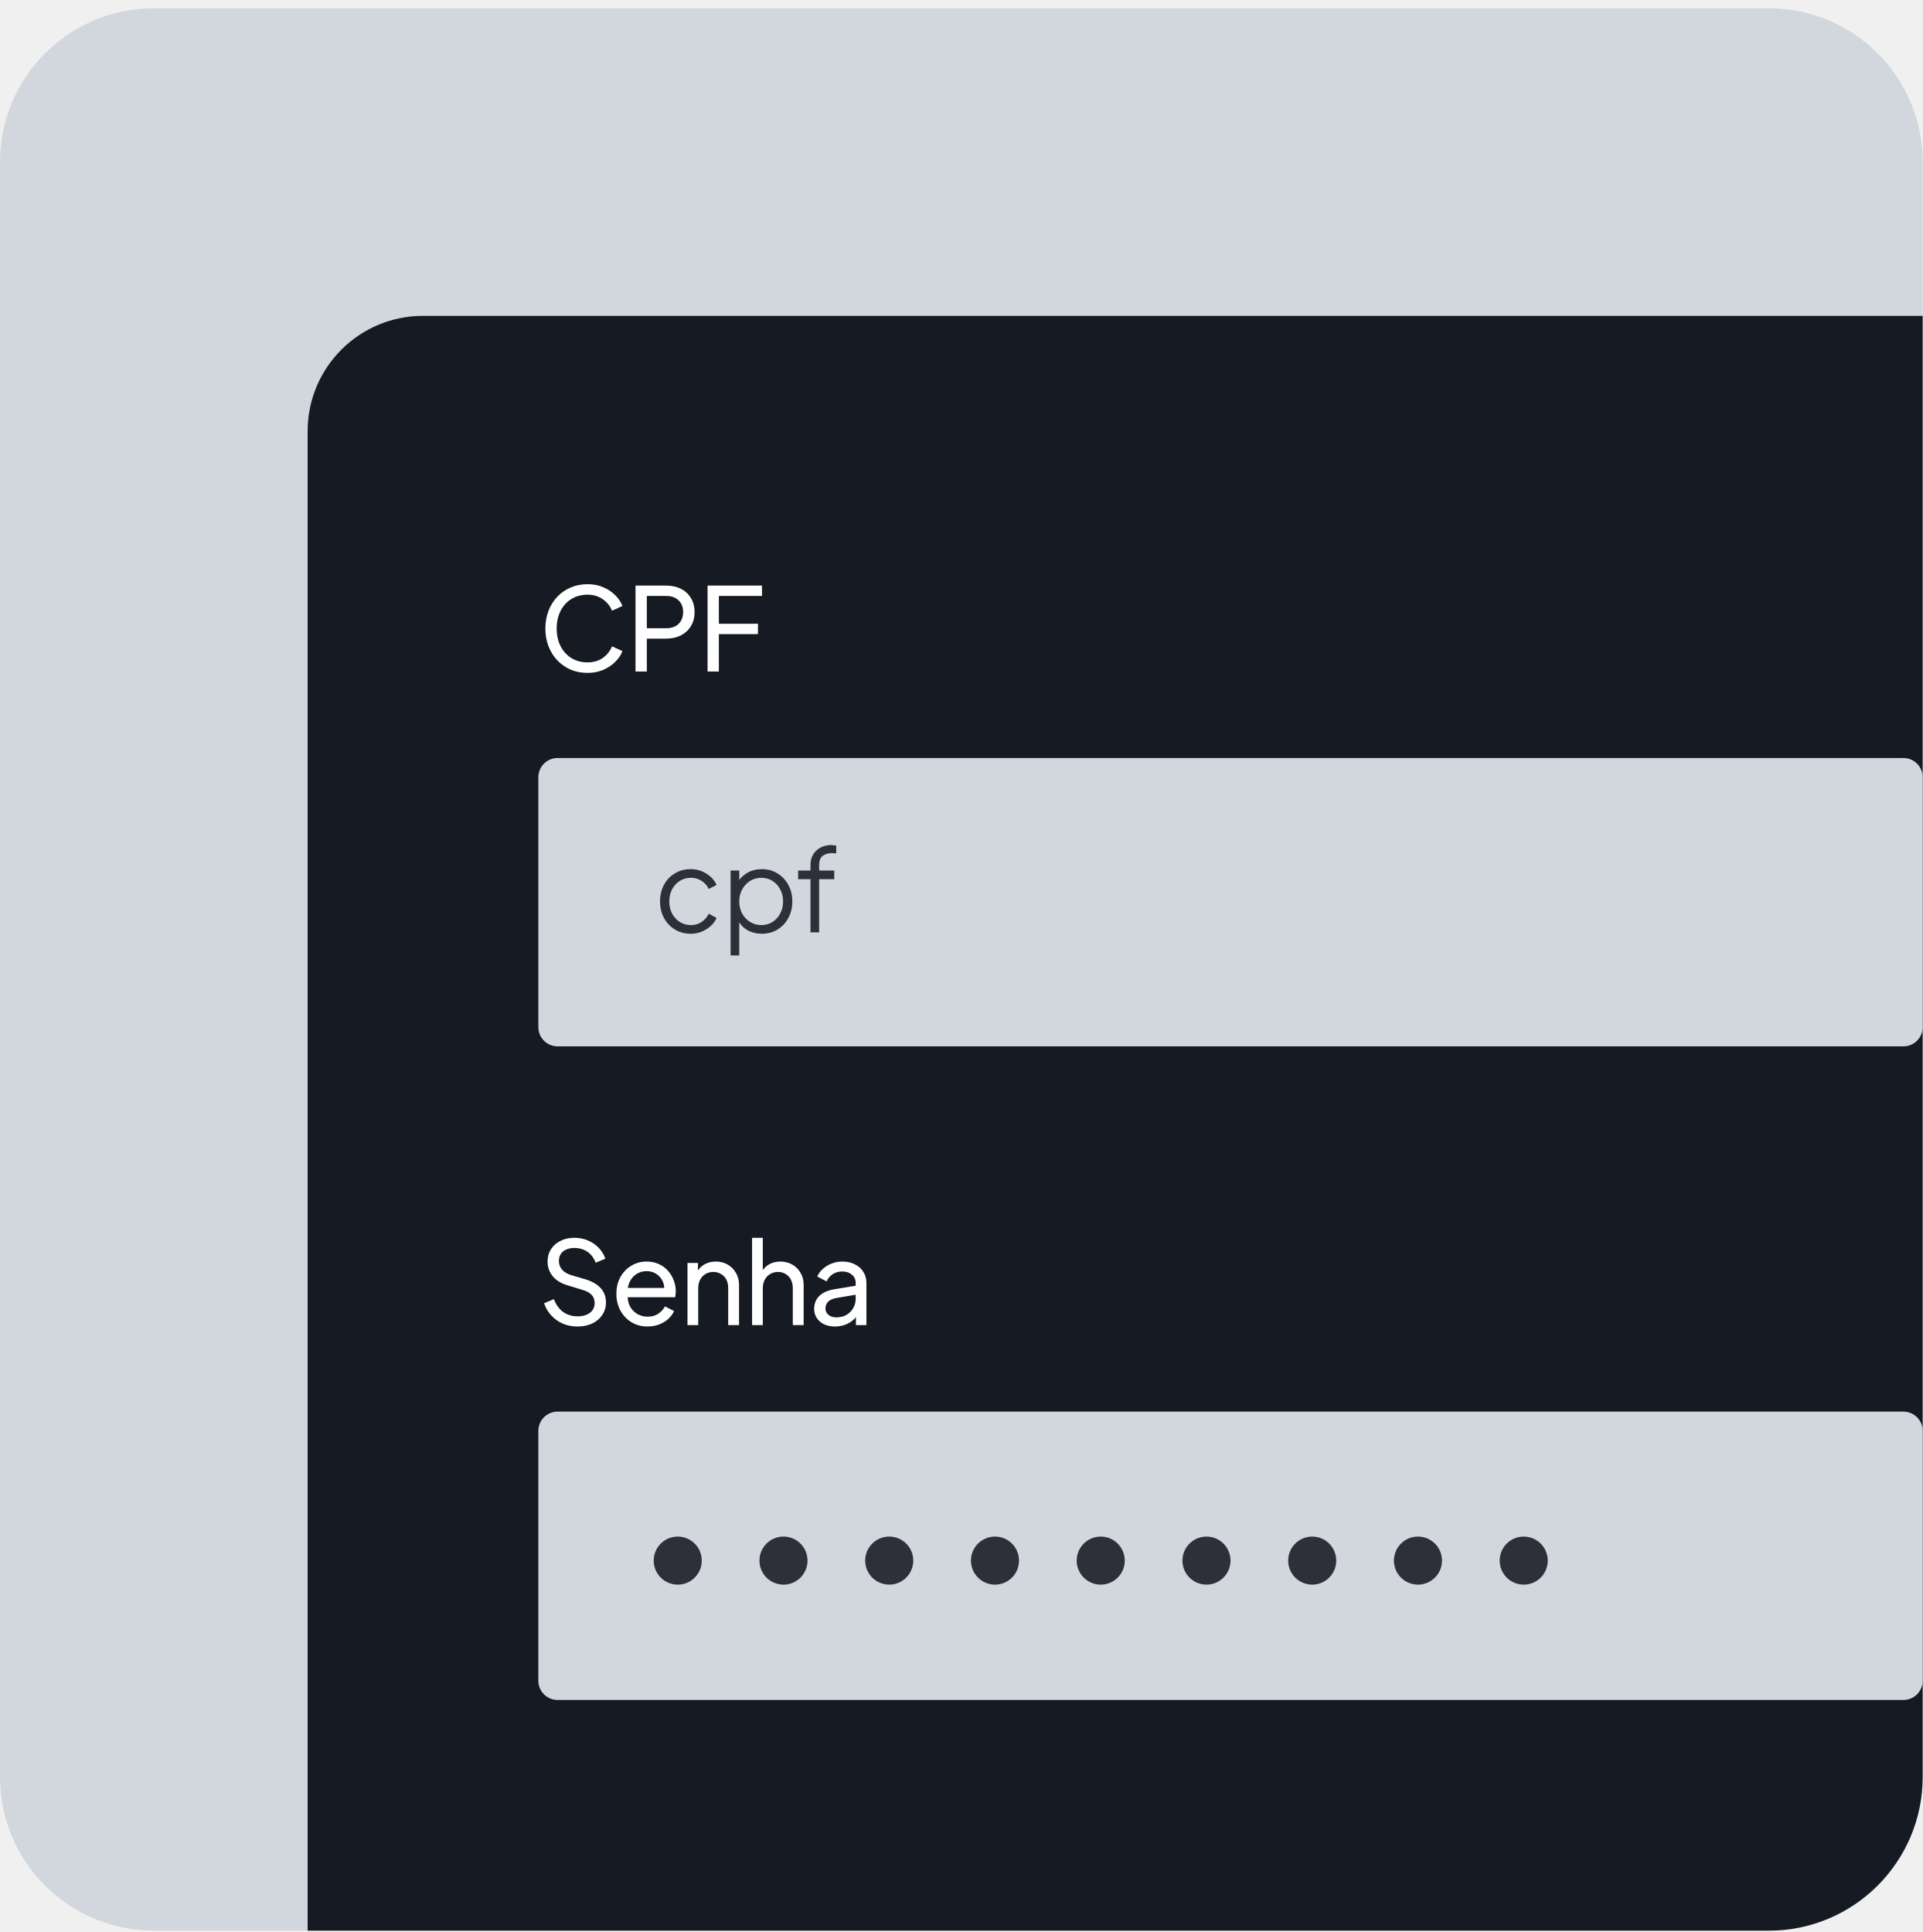
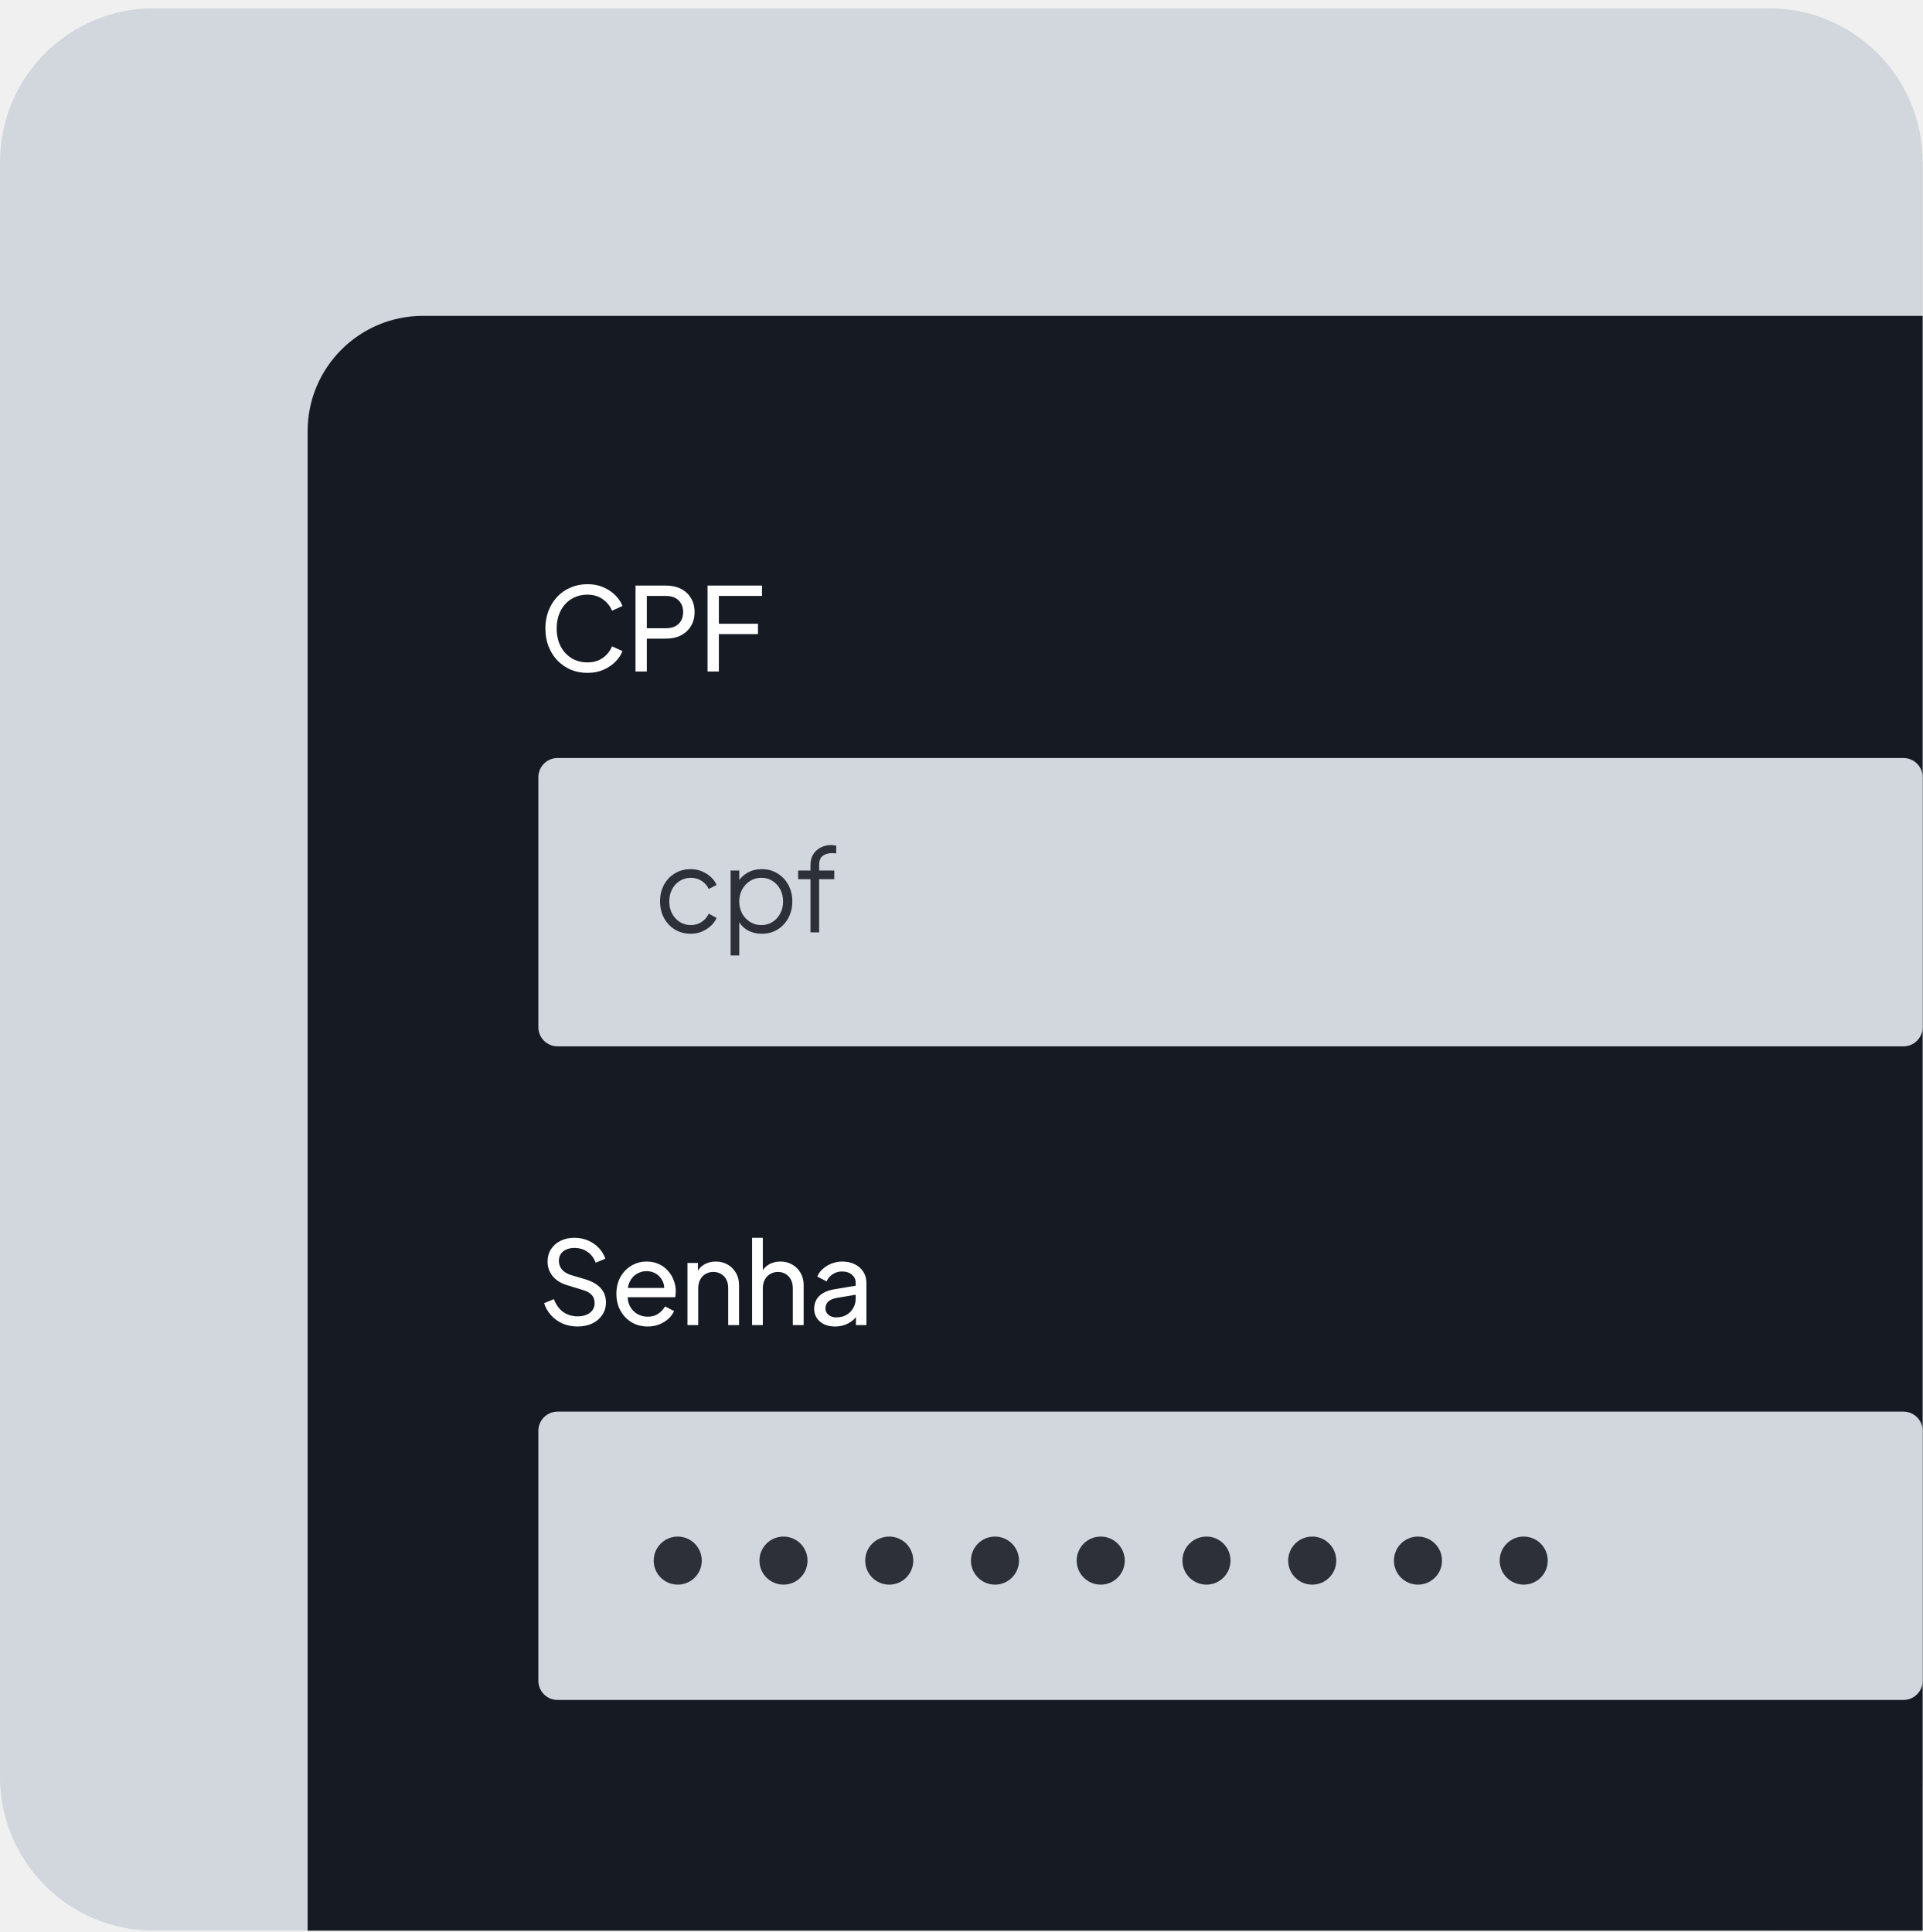
<svg xmlns="http://www.w3.org/2000/svg" width="200" height="201" viewBox="0 0 200 201" fill="none">
-   <g clip-path="url(#clip0_27_493)">
+   <g clipPath="url(#clip0_27_493)">
    <rect y="0.861" width="200" height="200" rx="16" fill="#D1D7DD" />
    <path d="M32 44.861C32 38.233 37.373 32.861 44 32.861H200V200.861H32V44.861Z" fill="#161A23" />
    <path d="M61.112 70.005C60.48 70.005 59.896 69.893 59.36 69.669C58.832 69.437 58.368 69.113 57.968 68.697C57.576 68.281 57.272 67.793 57.056 67.233C56.84 66.673 56.732 66.061 56.732 65.397C56.732 64.725 56.84 64.109 57.056 63.549C57.272 62.989 57.576 62.501 57.968 62.085C58.36 61.669 58.824 61.349 59.36 61.125C59.896 60.893 60.48 60.777 61.112 60.777C61.728 60.777 62.28 60.885 62.768 61.101C63.264 61.317 63.68 61.597 64.016 61.941C64.36 62.285 64.604 62.653 64.748 63.045L63.668 63.537C63.46 63.041 63.136 62.641 62.696 62.337C62.256 62.025 61.728 61.869 61.112 61.869C60.488 61.869 59.932 62.017 59.444 62.313C58.964 62.609 58.588 63.021 58.316 63.549C58.044 64.077 57.908 64.693 57.908 65.397C57.908 66.093 58.044 66.705 58.316 67.233C58.588 67.761 58.964 68.173 59.444 68.469C59.932 68.765 60.488 68.913 61.112 68.913C61.728 68.913 62.256 68.761 62.696 68.457C63.136 68.145 63.46 67.741 63.668 67.245L64.748 67.737C64.604 68.129 64.36 68.497 64.016 68.841C63.68 69.185 63.264 69.465 62.768 69.681C62.28 69.897 61.728 70.005 61.112 70.005ZM66.108 69.861V60.921H69.264C69.856 60.921 70.376 61.033 70.824 61.257C71.272 61.481 71.62 61.801 71.868 62.217C72.124 62.633 72.252 63.121 72.252 63.681C72.252 64.241 72.124 64.729 71.868 65.145C71.62 65.553 71.272 65.873 70.824 66.105C70.384 66.329 69.864 66.441 69.264 66.441H67.284V69.861H66.108ZM67.284 65.361H69.3C69.66 65.361 69.972 65.293 70.236 65.157C70.5 65.021 70.704 64.825 70.848 64.569C70.992 64.313 71.064 64.017 71.064 63.681C71.064 63.337 70.992 63.041 70.848 62.793C70.704 62.537 70.5 62.341 70.236 62.205C69.972 62.069 69.66 62.001 69.3 62.001H67.284V65.361ZM73.602 69.861V60.921H79.266V62.001H74.778V64.893H78.846V65.973H74.778V69.861H73.602Z" fill="white" />
    <rect x="56" y="78.861" width="144" height="30" rx="2" fill="#D1D7DD" />
    <path d="M71.864 97.144C71.232 97.144 70.676 96.996 70.196 96.7C69.716 96.404 69.34 96.004 69.068 95.5C68.796 94.988 68.66 94.412 68.66 93.772C68.66 93.132 68.796 92.56 69.068 92.056C69.34 91.552 69.716 91.156 70.196 90.868C70.676 90.572 71.232 90.424 71.864 90.424C72.264 90.424 72.64 90.496 72.992 90.64C73.344 90.784 73.656 90.98 73.928 91.228C74.2 91.468 74.404 91.748 74.54 92.068L73.724 92.488C73.564 92.144 73.32 91.864 72.992 91.648C72.664 91.432 72.288 91.324 71.864 91.324C71.44 91.324 71.056 91.432 70.712 91.648C70.376 91.856 70.108 92.148 69.908 92.524C69.716 92.892 69.62 93.312 69.62 93.784C69.62 94.248 69.716 94.668 69.908 95.044C70.108 95.412 70.376 95.704 70.712 95.92C71.056 96.136 71.44 96.244 71.864 96.244C72.288 96.244 72.66 96.136 72.98 95.92C73.308 95.704 73.556 95.416 73.724 95.056L74.54 95.5C74.404 95.812 74.2 96.092 73.928 96.34C73.656 96.588 73.344 96.784 72.992 96.928C72.64 97.072 72.264 97.144 71.864 97.144ZM75.999 99.4V90.568H76.899V92.008L76.755 91.756C77.011 91.348 77.351 91.024 77.775 90.784C78.207 90.544 78.699 90.424 79.251 90.424C79.859 90.424 80.399 90.572 80.871 90.868C81.351 91.156 81.727 91.552 81.999 92.056C82.279 92.56 82.419 93.136 82.419 93.784C82.419 94.424 82.279 95 81.999 95.512C81.727 96.016 81.351 96.416 80.871 96.712C80.399 97 79.859 97.144 79.251 97.144C78.699 97.144 78.199 97.02 77.751 96.772C77.311 96.516 76.979 96.156 76.755 95.692L76.899 95.56V99.4H75.999ZM79.203 96.244C79.635 96.244 80.019 96.136 80.355 95.92C80.699 95.704 80.967 95.412 81.159 95.044C81.359 94.668 81.459 94.248 81.459 93.784C81.459 93.312 81.359 92.892 81.159 92.524C80.967 92.156 80.699 91.864 80.355 91.648C80.019 91.432 79.635 91.324 79.203 91.324C78.771 91.324 78.379 91.432 78.027 91.648C77.683 91.864 77.407 92.16 77.199 92.536C76.999 92.904 76.899 93.32 76.899 93.784C76.899 94.248 76.999 94.668 77.199 95.044C77.407 95.412 77.683 95.704 78.027 95.92C78.379 96.136 78.771 96.244 79.203 96.244ZM84.309 97V91.468H83.025V90.568H84.309V89.992C84.309 89.544 84.409 89.168 84.609 88.864C84.809 88.552 85.073 88.316 85.401 88.156C85.729 87.996 86.081 87.916 86.457 87.916C86.537 87.916 86.629 87.924 86.733 87.94C86.837 87.948 86.921 87.96 86.985 87.976V88.792C86.929 88.776 86.853 88.768 86.757 88.768C86.661 88.76 86.593 88.756 86.553 88.756C86.169 88.756 85.849 88.848 85.593 89.032C85.337 89.216 85.209 89.536 85.209 89.992V90.568H86.781V91.468H85.209V97H84.309Z" fill="#2D2F39" />
    <path d="M60.068 138.005C59.5 138.005 58.98 137.901 58.508 137.693C58.036 137.477 57.636 137.185 57.308 136.817C56.98 136.449 56.744 136.037 56.6 135.581L57.62 135.161C57.836 135.737 58.156 136.181 58.58 136.493C59.012 136.797 59.516 136.949 60.092 136.949C60.444 136.949 60.752 136.893 61.016 136.781C61.28 136.669 61.484 136.513 61.628 136.313C61.78 136.105 61.856 135.865 61.856 135.593C61.856 135.217 61.748 134.921 61.532 134.705C61.324 134.481 61.016 134.313 60.608 134.201L58.964 133.697C58.316 133.497 57.82 133.181 57.476 132.749C57.132 132.317 56.96 131.821 56.96 131.261C56.96 130.773 57.076 130.345 57.308 129.977C57.548 129.601 57.876 129.309 58.292 129.101C58.716 128.885 59.196 128.777 59.732 128.777C60.268 128.777 60.752 128.873 61.184 129.065C61.624 129.257 61.996 129.517 62.3 129.845C62.604 130.165 62.828 130.533 62.972 130.949L61.964 131.369C61.772 130.865 61.484 130.485 61.1 130.229C60.716 129.965 60.264 129.833 59.744 129.833C59.424 129.833 59.14 129.889 58.892 130.001C58.652 130.105 58.464 130.261 58.328 130.469C58.2 130.669 58.136 130.909 58.136 131.189C58.136 131.517 58.24 131.809 58.448 132.065C58.656 132.321 58.972 132.517 59.396 132.653L60.896 133.097C61.6 133.313 62.132 133.621 62.492 134.021C62.852 134.421 63.032 134.917 63.032 135.509C63.032 135.997 62.904 136.429 62.648 136.805C62.4 137.181 62.052 137.477 61.604 137.693C61.164 137.901 60.652 138.005 60.068 138.005ZM67.358 138.005C66.734 138.005 66.178 137.857 65.69 137.561C65.202 137.265 64.818 136.861 64.538 136.349C64.258 135.829 64.118 135.249 64.118 134.609C64.118 133.961 64.254 133.385 64.526 132.881C64.806 132.377 65.182 131.981 65.654 131.693C66.134 131.397 66.67 131.249 67.262 131.249C67.742 131.249 68.166 131.337 68.534 131.513C68.91 131.681 69.226 131.913 69.482 132.209C69.746 132.497 69.946 132.829 70.082 133.205C70.226 133.573 70.298 133.957 70.298 134.357C70.298 134.445 70.29 134.545 70.274 134.657C70.266 134.761 70.254 134.861 70.238 134.957H64.934V133.997H69.59L69.062 134.429C69.134 134.013 69.094 133.641 68.942 133.313C68.79 132.985 68.566 132.725 68.27 132.533C67.974 132.341 67.638 132.245 67.262 132.245C66.886 132.245 66.542 132.341 66.23 132.533C65.918 132.725 65.674 133.001 65.498 133.361C65.33 133.713 65.262 134.133 65.294 134.621C65.262 135.093 65.334 135.509 65.51 135.869C65.694 136.221 65.95 136.497 66.278 136.697C66.614 136.889 66.978 136.985 67.37 136.985C67.802 136.985 68.166 136.885 68.462 136.685C68.758 136.485 68.998 136.229 69.182 135.917L70.118 136.397C69.99 136.693 69.79 136.965 69.518 137.213C69.254 137.453 68.938 137.645 68.57 137.789C68.21 137.933 67.806 138.005 67.358 138.005ZM71.513 137.861V131.393H72.605V132.653L72.425 132.545C72.585 132.137 72.841 131.821 73.193 131.597C73.553 131.365 73.973 131.249 74.453 131.249C74.917 131.249 75.329 131.353 75.689 131.561C76.057 131.769 76.345 132.057 76.553 132.425C76.769 132.793 76.877 133.209 76.877 133.673V137.861H75.749V134.033C75.749 133.673 75.685 133.369 75.557 133.121C75.429 132.873 75.245 132.681 75.005 132.545C74.773 132.401 74.505 132.329 74.201 132.329C73.897 132.329 73.625 132.401 73.385 132.545C73.153 132.681 72.969 132.877 72.833 133.133C72.697 133.381 72.629 133.681 72.629 134.033V137.861H71.513ZM78.234 137.861V128.777H79.35V132.653L79.146 132.545C79.306 132.137 79.562 131.821 79.914 131.597C80.274 131.365 80.694 131.249 81.174 131.249C81.638 131.249 82.05 131.353 82.41 131.561C82.778 131.769 83.066 132.057 83.274 132.425C83.49 132.793 83.598 133.209 83.598 133.673V137.861H82.47V134.033C82.47 133.673 82.402 133.369 82.266 133.121C82.138 132.873 81.958 132.681 81.726 132.545C81.494 132.401 81.226 132.329 80.922 132.329C80.626 132.329 80.358 132.401 80.118 132.545C79.878 132.681 79.69 132.877 79.554 133.133C79.418 133.381 79.35 133.681 79.35 134.033V137.861H78.234ZM86.851 138.005C86.427 138.005 86.051 137.929 85.723 137.777C85.403 137.617 85.151 137.401 84.967 137.129C84.783 136.849 84.691 136.529 84.691 136.169C84.691 135.825 84.763 135.517 84.907 135.245C85.059 134.965 85.291 134.729 85.603 134.537C85.923 134.345 86.323 134.209 86.803 134.129L89.203 133.733V134.669L87.055 135.029C86.639 135.101 86.335 135.233 86.143 135.425C85.959 135.617 85.867 135.853 85.867 136.133C85.867 136.397 85.971 136.617 86.179 136.793C86.395 136.969 86.663 137.057 86.983 137.057C87.391 137.057 87.743 136.973 88.039 136.805C88.343 136.629 88.579 136.393 88.747 136.097C88.923 135.801 89.011 135.473 89.011 135.113V133.469C89.011 133.117 88.879 132.833 88.615 132.617C88.359 132.393 88.019 132.281 87.595 132.281C87.227 132.281 86.899 132.377 86.611 132.569C86.331 132.753 86.123 133.001 85.987 133.313L85.015 132.809C85.135 132.513 85.327 132.249 85.591 132.017C85.855 131.777 86.163 131.589 86.515 131.453C86.867 131.317 87.235 131.249 87.619 131.249C88.115 131.249 88.551 131.345 88.927 131.537C89.303 131.721 89.595 131.981 89.803 132.317C90.019 132.645 90.127 133.029 90.127 133.469V137.861H89.035V136.637L89.239 136.709C89.103 136.965 88.919 137.189 88.687 137.381C88.455 137.573 88.183 137.725 87.871 137.837C87.559 137.949 87.219 138.005 86.851 138.005Z" fill="white" />
    <rect x="56" y="146.861" width="144" height="30" rx="2" fill="#D1D7DD" />
    <circle cx="70.5" cy="162.361" r="2.5" fill="#2D2F39" />
    <circle cx="81.5" cy="162.361" r="2.5" fill="#2D2F39" />
    <circle cx="92.5" cy="162.361" r="2.5" fill="#2D2F39" />
    <circle cx="103.5" cy="162.361" r="2.5" fill="#2D2F39" />
    <circle cx="114.5" cy="162.361" r="2.5" fill="#2D2F39" />
    <circle cx="125.5" cy="162.361" r="2.5" fill="#2D2F39" />
    <circle cx="136.5" cy="162.361" r="2.5" fill="#2D2F39" />
    <circle cx="147.5" cy="162.361" r="2.5" fill="#2D2F39" />
    <circle cx="158.5" cy="162.361" r="2.5" fill="#2D2F39" />
  </g>
  <defs>
    <clipPath id="clip0_27_493">
      <rect y="0.861" width="200" height="200" rx="16" fill="white" />
    </clipPath>
  </defs>
</svg>
